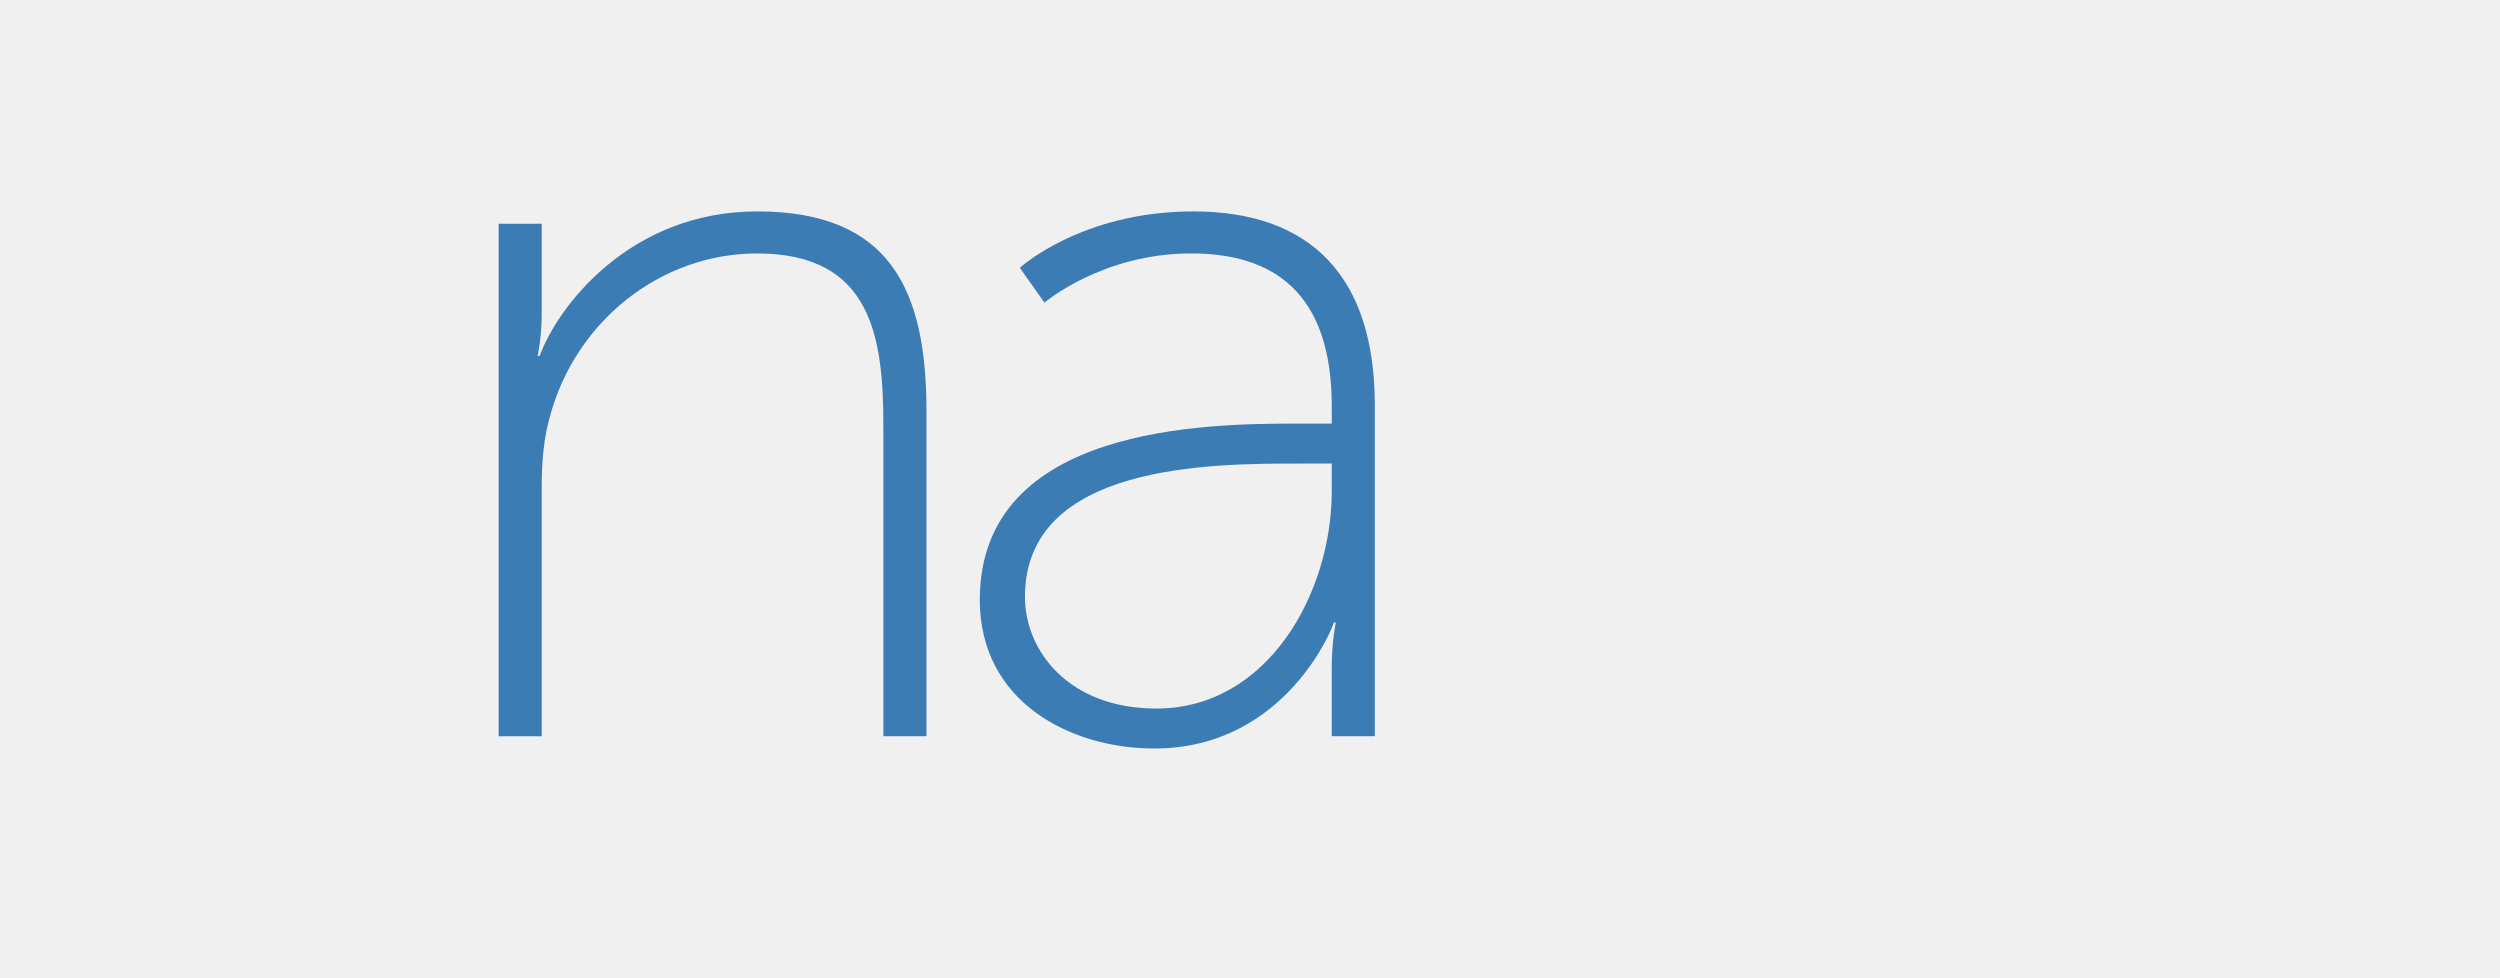
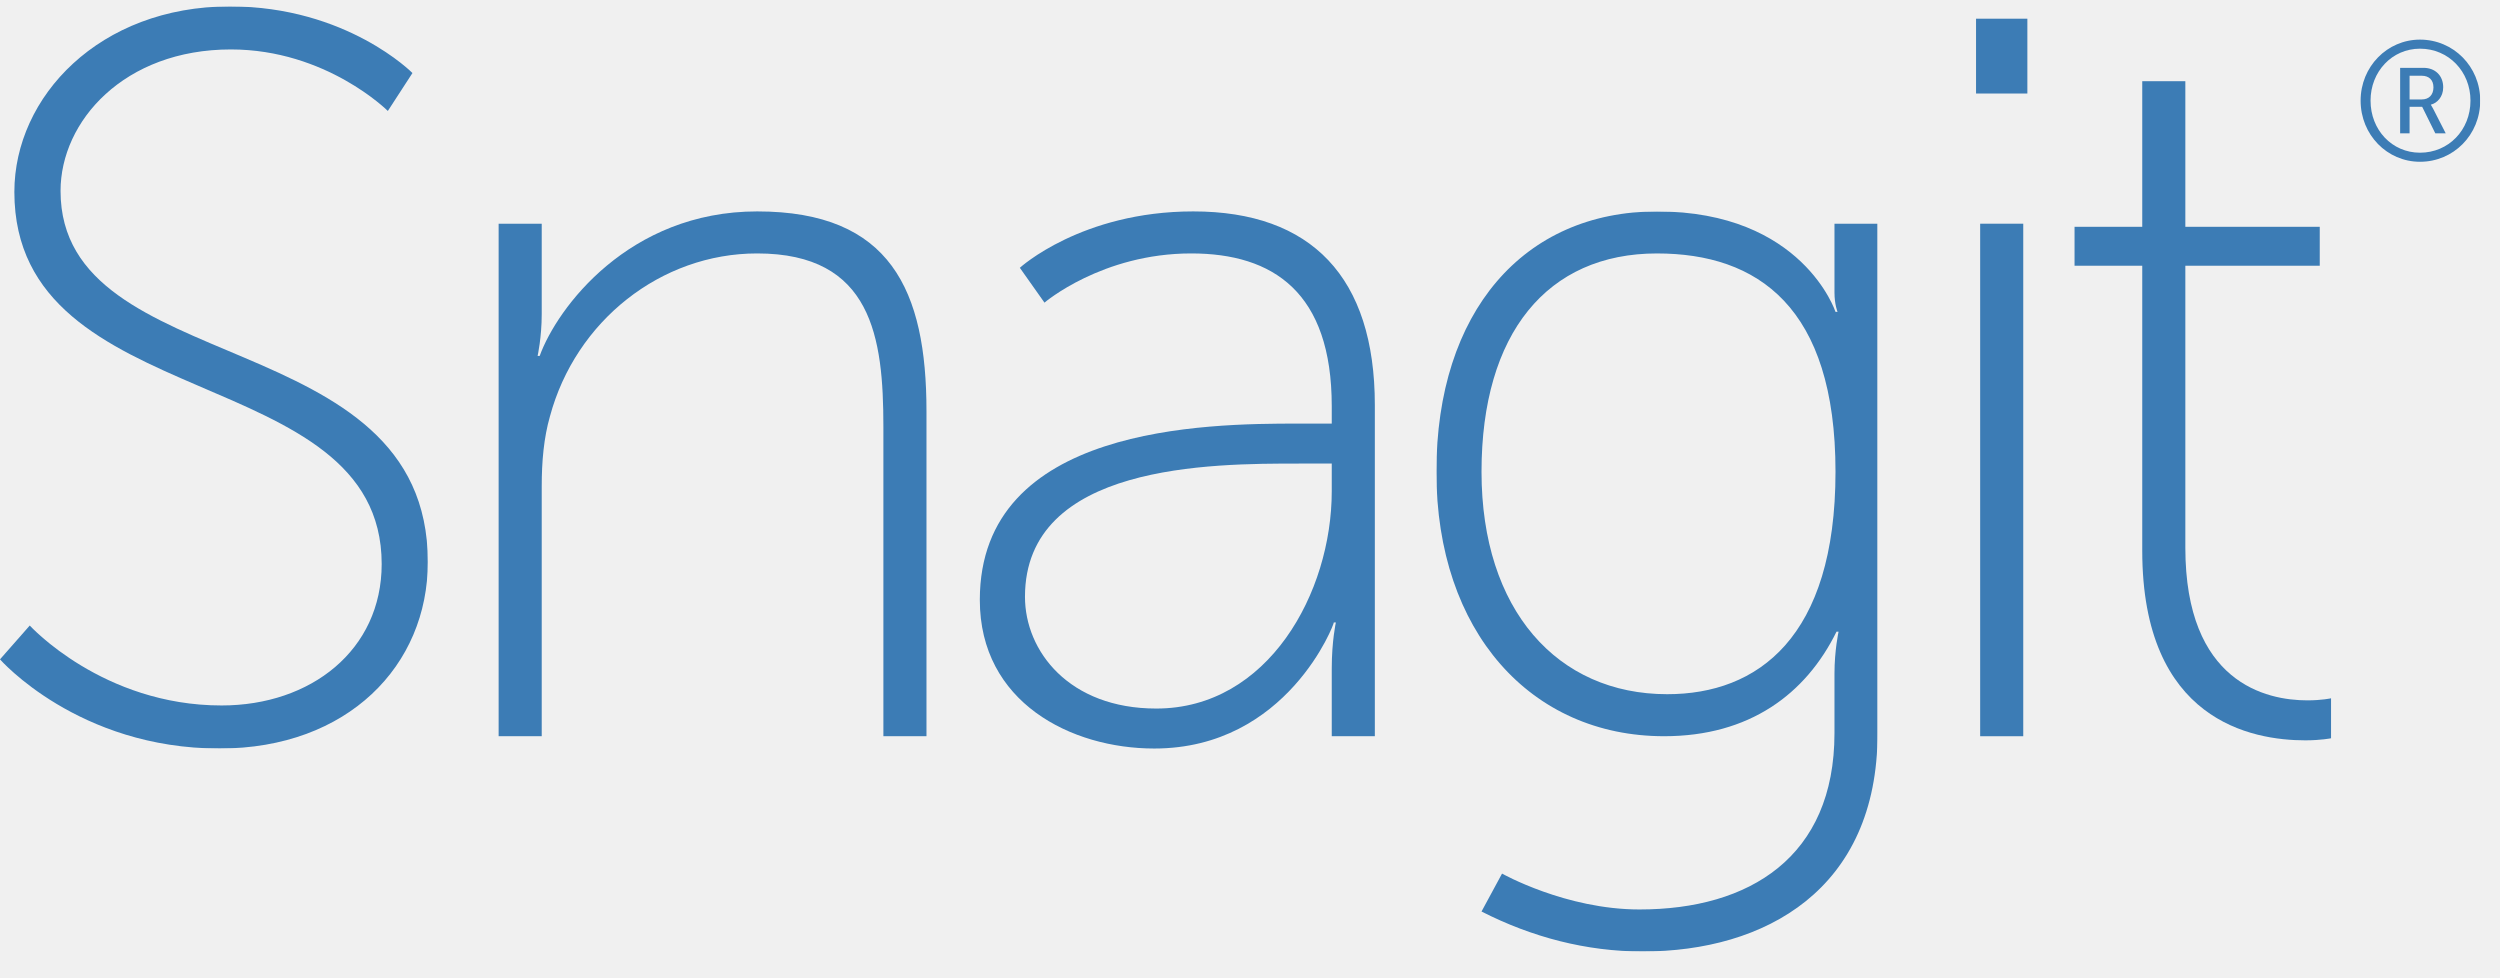
- <svg xmlns="http://www.w3.org/2000/svg" height="43" viewBox="0 0 110 43" width="110">
-   <mask id="a" fill="#fff">
-     <path d="m18.825.134h-18.825v32.653h18.825z" fill="none" />
-   </mask>
-   <mask id="b" fill="#fff">
-     <path d="m19.472 32.698h-19.412v-32.563h19.412z" fill="none" />
-   </mask>
-   <mask id="c" fill="#fff">
-     <path d="m0 41.866h109.13v-41.584h-109.13z" fill="none" />
-   </mask>
-   <g fill="#3c7cb5" fill-rule="evenodd">
-     <path d="m1.309 27.376s3.205 3.518 8.442 3.518c3.928 0 7.043-2.435 7.043-6.224 0-8.975-16.162-6.495-16.162-16.372 0-4.195 3.747-8.164 9.48-8.164 5.147 0 8.036 2.932 8.036 2.932l-1.083 1.669s-2.709-2.706-6.907-2.706c-4.695 0-7.494 3.157-7.494 6.224 0 8.344 16.162 5.773 16.162 16.327 0 4.555-3.522 8.208-9.164 8.208-6.23 0-9.661-3.924-9.661-3.924z" mask="url(#a)" transform="translate(0 .147423)" />
-     <path d="m21.94 9.843h1.896v3.969c0 1.037-.181 1.849-.181 1.849h.09c.768-2.119 3.928-6.359 9.571-6.359 5.869 0 7.449 3.473 7.449 8.795v14.297h-1.896v-13.62c0-3.924-.497-7.622-5.553-7.622-4.243 0-7.99 2.977-9.119 7.171-.271.947-.361 1.984-.361 3.067v11.005h-1.896z" />
-     <path d="m50.877 31.176c4.921 0 7.72-5.096 7.72-9.561v-1.218h-1.445c-3.838 0-12.054 0-12.054 5.863 0 2.39 1.941 4.916 5.779 4.916m6.23-12.538h1.49v-.767c0-5.006-2.573-6.72-6.185-6.72-3.927 0-6.456 2.165-6.456 2.165l-1.084-1.533s2.709-2.481 7.63-2.481c5.192 0 7.99 2.886 7.99 8.524v14.568h-1.896v-2.976c0-1.218.18-2.03.18-2.03h-.09c.045 0-2.032 5.547-7.9 5.547-3.657 0-7.675-2.029-7.675-6.539 0-7.667 9.977-7.758 13.995-7.758" />
-     <path d="m17.621 11.59c0-7.261-3.431-9.607-7.855-9.607-4.831 0-7.72 3.518-7.72 9.607 0 6.089 3.341 9.787 8.171 9.787 3.973 0 7.404-2.481 7.404-9.787m-8.623 19.258c4.831 0 8.578-2.3 8.578-7.757v-2.616c0-1.037.18-1.849.18-1.849h-.09c-1.354 2.751-3.837 4.6-7.584 4.6-5.869 0-10.022-4.6-10.022-11.636 0-7.036 3.837-11.456 9.706-11.456 6.41 0 7.855 4.42 7.855 4.42h.09s-.135-.316-.135-.857v-3.022h1.896v22.416c0 6.9-4.966 9.607-10.338 9.607-2.483 0-4.876-.631-7.088-1.759l.903-1.669s2.799 1.578 6.049 1.578" mask="url(#b)" transform="translate(63.14094 9.167557)" />
-     <path d="m87.127 32.394h1.896v-22.551h-1.896zm-.181-28.279h2.257v-3.292h-2.257z" mask="url(#c)" />
-     <path d="m94.259 11.692h-2.979v-1.714h2.979v-6.404h1.896v6.404h5.914v1.714h-5.914v12.403c0 5.953 3.566 6.72 5.372 6.72.632 0 1.038-.09 1.038-.09v1.759s-.452.09-1.129.09c-2.347 0-7.178-.857-7.178-8.344z" mask="url(#c)" />
-     <path d="m106.561 4.375c.311 0 .511-.2.511-.532 0-.325-.2-.51-.511-.51h-.54v1.042zm-.955-1.39h1.029c.51 0 .866.34.866.857 0 .429-.274.695-.54.762v.015s.029.037.096.163l.555 1.087h-.459l-.578-1.168h-.555v1.168h-.415zm.874 3.734c1.258 0 2.221-.998 2.221-2.292 0-1.279-.962-2.285-2.221-2.285-1.229 0-2.176 1.005-2.176 2.285 0 1.294.948 2.292 2.176 2.292zm0-4.976c1.473 0 2.65 1.19 2.65 2.684 0 1.508-1.177 2.691-2.65 2.691-1.444 0-2.613-1.183-2.613-2.691 0-1.494 1.17-2.684 2.613-2.684z" mask="url(#c)" />
+ <svg xmlns="http://www.w3.org/2000/svg" xmlns:xlink="http://www.w3.org/1999/xlink" width="110px" height="43px" viewBox="0 0 110 43" version="1.1">
+   <defs>
+     <polygon id="path-1" points="18.825 0.134 0 0.134 0 32.788 18.825 32.788" />
+     <polygon id="path-3" points="19.472 32.698 0.06 32.698 0.06 0.135 19.472 0.135" />
+     <polygon id="path-5" points="0 41.866 109.13 41.866 109.13 0.282 0 0.282" />
+   </defs>
+   <g id="Page-1" stroke="none" stroke-width="1" fill="none" fill-rule="evenodd">
+     <g id="Snagit">
+       <g id="Page-1">
+         <g id="Group-3" transform="translate(0, 0.147423)">
+           <mask id="mask-2" fill="white">
+             <use xlink:href="#path-1" />
+           </mask>
+           <g id="Clip-2" />
+           <path d="M1.309,27.376 C1.309,27.376 4.514,30.893 9.751,30.893 C13.679,30.893 16.794,28.458 16.794,24.67 C16.794,15.694 0.632,18.175 0.632,8.298 C0.632,4.103 4.379,0.134 10.112,0.134 C15.259,0.134 18.148,3.066 18.148,3.066 L17.065,4.735 C17.065,4.735 14.356,2.028 10.158,2.028 C5.462,2.028 2.664,5.185 2.664,8.253 C2.664,16.596 18.825,14.026 18.825,24.579 C18.825,29.135 15.304,32.788 9.661,32.788 C3.431,32.788 -0,28.864 -0,28.864 L1.309,27.376 Z" id="Fill-1" fill="#3C7CB5" mask="url(#mask-2)" />
+         </g>
+         <path d="M21.94,9.843 L23.836,9.843 L23.836,13.812 C23.836,14.85 23.655,15.661 23.655,15.661 L23.746,15.661 C24.513,13.542 27.673,9.302 33.316,9.302 C39.185,9.302 40.765,12.775 40.765,18.097 L40.765,32.394 L38.869,32.394 L38.869,18.773 C38.869,14.85 38.372,11.151 33.316,11.151 C29.073,11.151 25.326,14.128 24.197,18.322 C23.926,19.27 23.836,20.307 23.836,21.389 L23.836,32.394 L21.94,32.394 L21.94,9.843 Z" id="Fill-4" fill="#3C7CB5" />
+         <path d="M50.877,31.176 C55.798,31.176 58.597,26.08 58.597,21.615 L58.597,20.397 L57.152,20.397 C53.315,20.397 45.099,20.397 45.099,26.26 C45.099,28.651 47.04,31.176 50.877,31.176 M57.107,18.638 L58.597,18.638 L58.597,17.871 C58.597,12.865 56.024,11.151 52.412,11.151 C48.485,11.151 45.957,13.316 45.957,13.316 L44.873,11.783 C44.873,11.783 47.582,9.302 52.503,9.302 C57.694,9.302 60.493,12.188 60.493,17.826 L60.493,32.394 L58.597,32.394 L58.597,29.418 C58.597,28.2 58.778,27.388 58.778,27.388 L58.687,27.388 C58.732,27.388 56.656,32.935 50.787,32.935 C47.13,32.935 43.112,30.906 43.112,26.396 C43.112,18.728 53.089,18.638 57.107,18.638" id="Fill-6" fill="#3C7CB5" />
+         <g id="Group-10" transform="translate(63.14094, 9.167557)">
+           <mask id="mask-4" fill="white">
+             <use xlink:href="#path-3" />
+           </mask>
+           <g id="Clip-9" />
+           <path d="M17.621,11.59 C17.621,4.329 14.19,1.984 9.766,1.984 C4.935,1.984 2.046,5.501 2.046,11.59 C2.046,17.679 5.387,21.377 10.217,21.377 C14.19,21.377 17.621,18.897 17.621,11.59 M8.998,30.849 C13.829,30.849 17.576,28.548 17.576,23.091 L17.576,20.475 C17.576,19.438 17.756,18.626 17.756,18.626 L17.666,18.626 C16.312,21.377 13.829,23.226 10.082,23.226 C4.213,23.226 0.06,18.626 0.06,11.59 C0.06,4.554 3.897,0.135 9.766,0.135 C16.176,0.135 17.621,4.554 17.621,4.554 L17.711,4.554 C17.711,4.554 17.576,4.239 17.576,3.697 L17.576,0.676 L19.472,0.676 L19.472,23.091 C19.472,29.992 14.506,32.698 9.134,32.698 C6.651,32.698 4.258,32.067 2.046,30.939 L2.949,29.27 C2.949,29.27 5.748,30.849 8.998,30.849" id="Fill-8" fill="#3C7CB5" mask="url(#mask-4)" />
+         </g>
+         <mask id="mask-6" fill="white">
+           <use xlink:href="#path-5" />
+         </mask>
+         <g id="Clip-12" />
+         <path d="M87.127,32.394 L89.023,32.394 L89.023,9.843 L87.127,9.843 L87.127,32.394 Z M86.946,4.115 L89.204,4.115 L89.204,0.823 L86.946,0.823 L86.946,4.115 Z" id="Fill-11" fill="#3C7CB5" mask="url(#mask-6)" />
+         <path d="M94.259,11.692 L91.28,11.692 L91.28,9.979 L94.259,9.979 L94.259,3.574 L96.155,3.574 L96.155,9.979 L102.069,9.979 L102.069,11.692 L96.155,11.692 L96.155,24.095 C96.155,30.049 99.722,30.816 101.527,30.816 C102.159,30.816 102.566,30.725 102.566,30.725 L102.566,32.484 C102.566,32.484 102.114,32.575 101.437,32.575 C99.09,32.575 94.259,31.718 94.259,24.231 L94.259,11.692 Z" id="Fill-13" fill="#3C7CB5" mask="url(#mask-6)" />
+         <path d="M106.561,4.375 C106.872,4.375 107.072,4.175 107.072,3.842 C107.072,3.517 106.872,3.333 106.561,3.333 L106.021,3.333 L106.021,4.375 L106.561,4.375 Z M105.606,2.985 L106.635,2.985 C107.146,2.985 107.501,3.325 107.501,3.842 C107.501,4.271 107.227,4.538 106.961,4.604 L106.961,4.619 C106.961,4.619 106.99,4.656 107.057,4.782 L107.612,5.868 L107.154,5.868 L106.576,4.7 L106.021,4.7 L106.021,5.868 L105.606,5.868 L105.606,2.985 Z M106.48,6.719 C107.738,6.719 108.701,5.721 108.701,4.427 C108.701,3.148 107.738,2.142 106.48,2.142 C105.251,2.142 104.304,3.148 104.304,4.427 C104.304,5.721 105.251,6.719 106.48,6.719 L106.48,6.719 Z M106.48,1.743 C107.953,1.743 109.13,2.933 109.13,4.427 C109.13,5.935 107.953,7.118 106.48,7.118 C105.036,7.118 103.867,5.935 103.867,4.427 C103.867,2.933 105.036,1.743 106.48,1.743 L106.48,1.743 Z" id="Fill-14" fill="#3C7CB5" mask="url(#mask-6)" />
+       </g>
+     </g>
  </g>
</svg>
